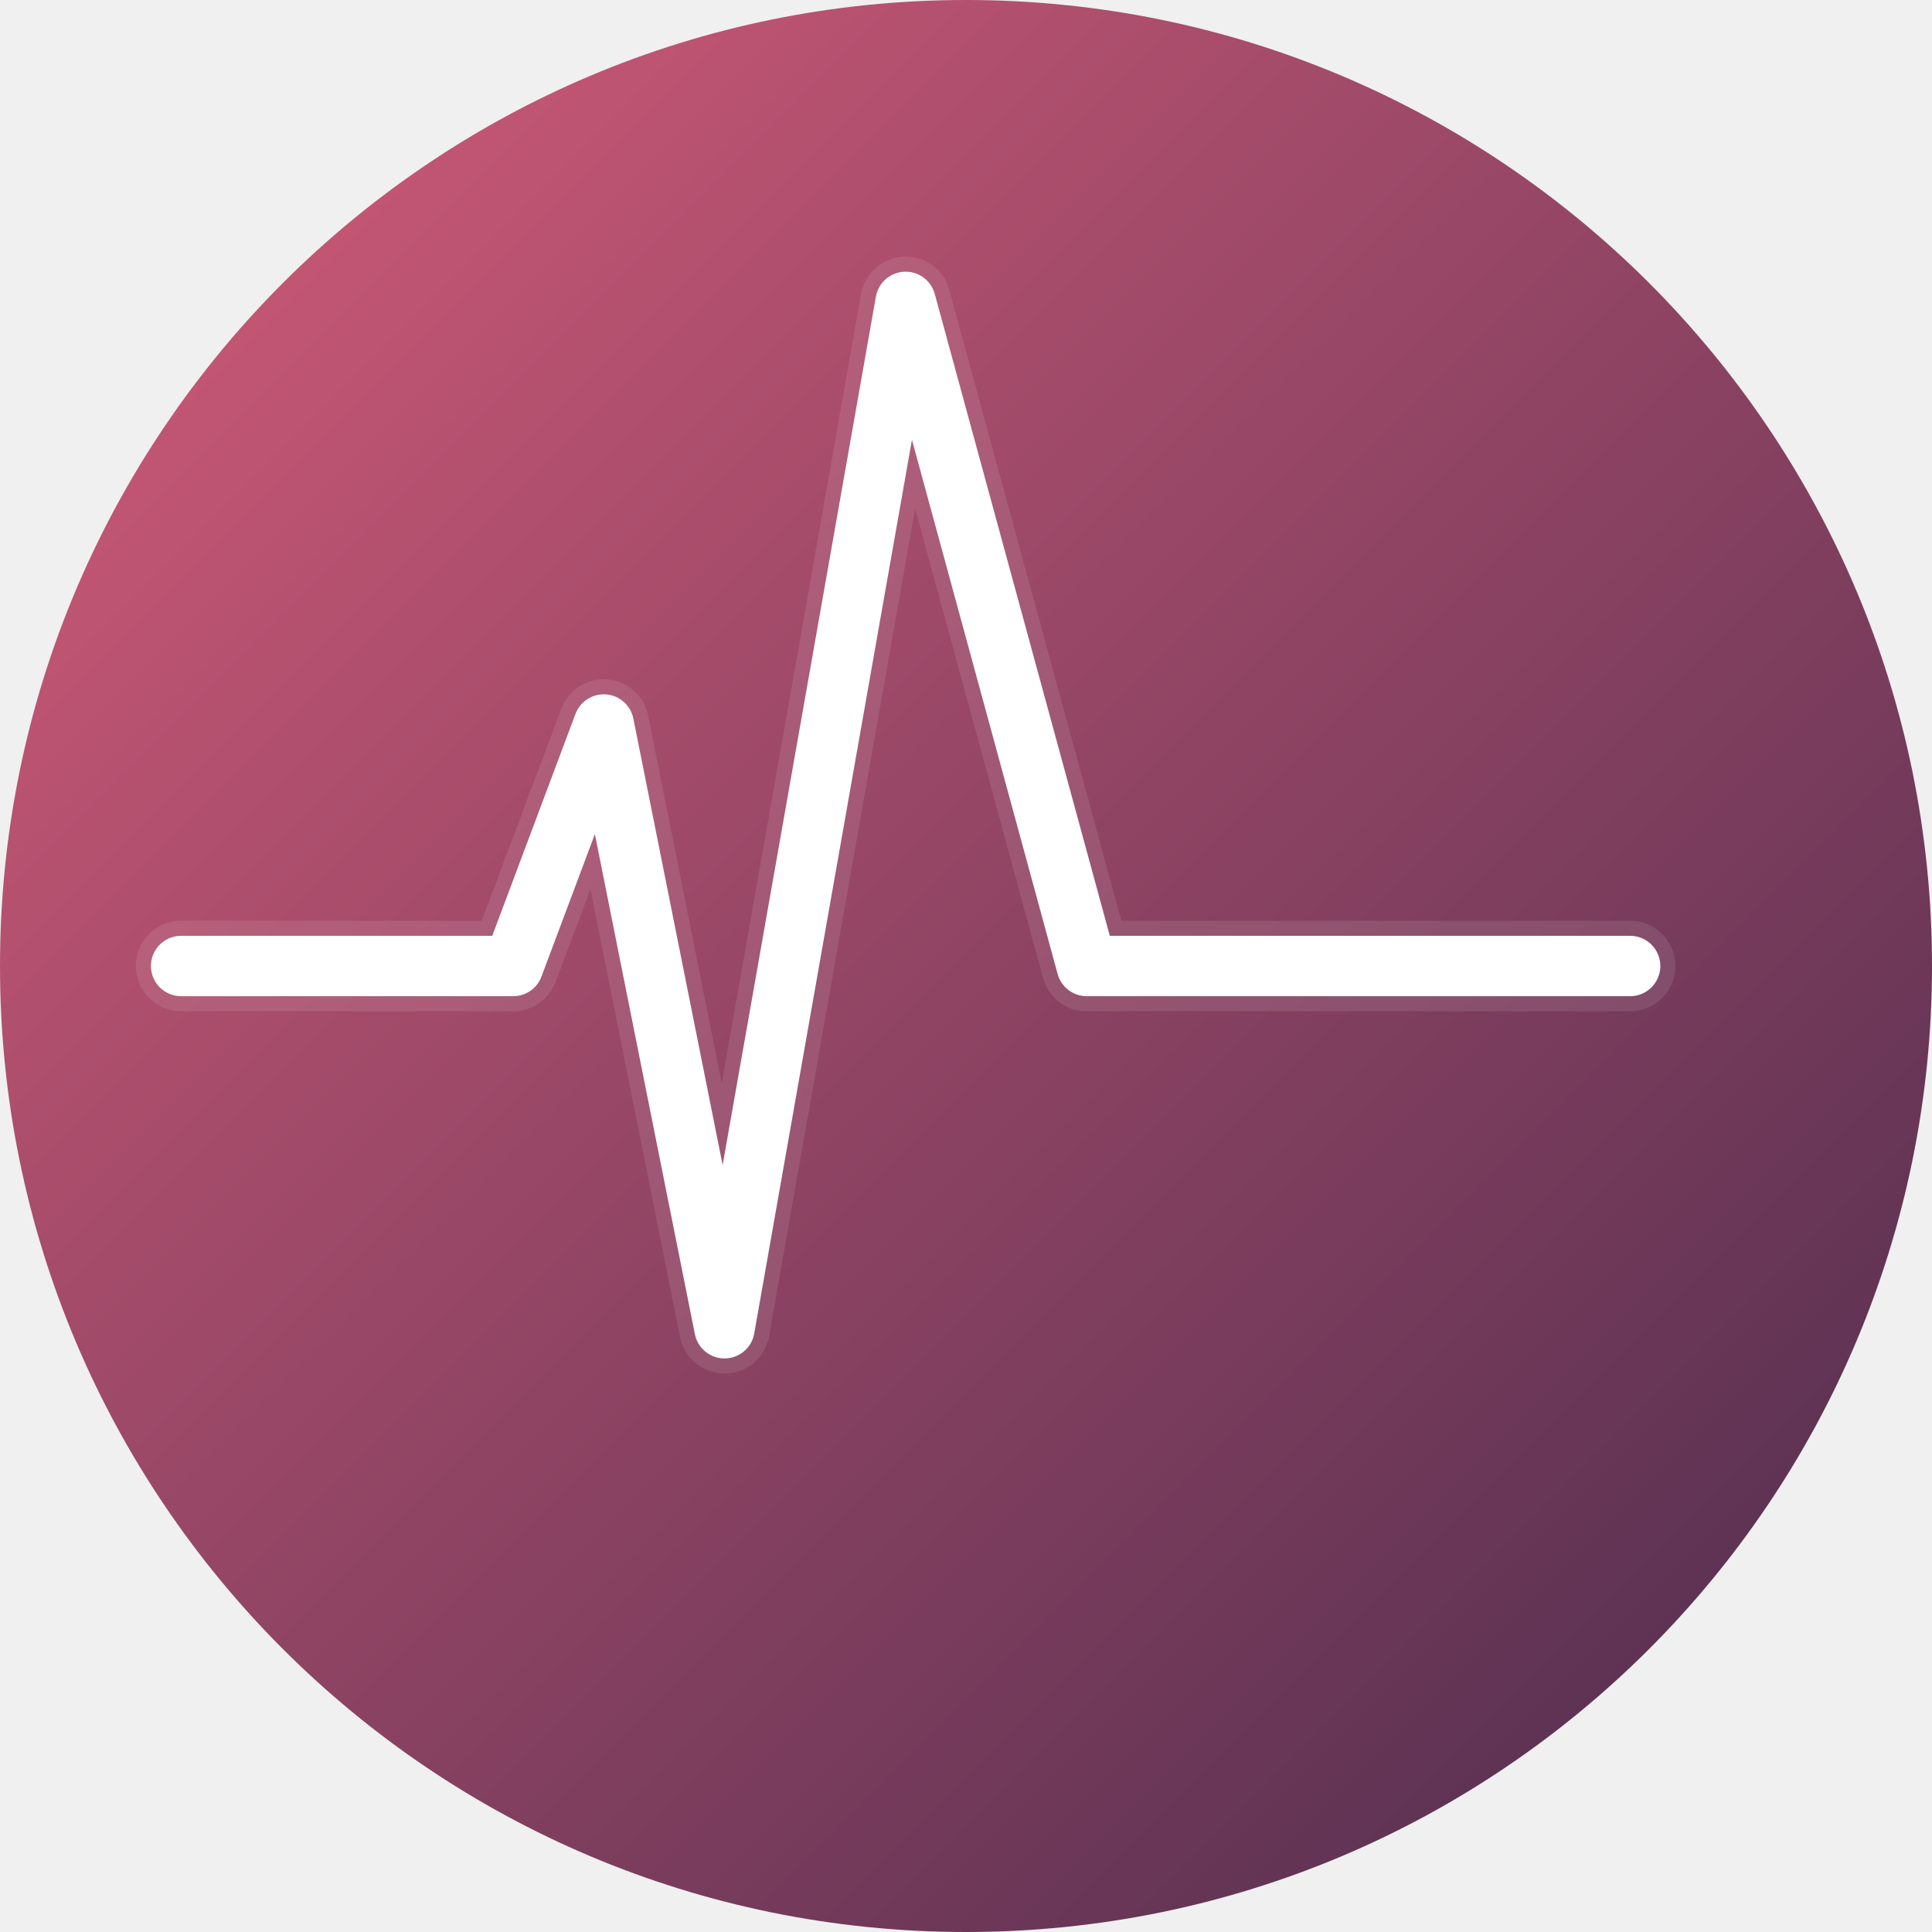
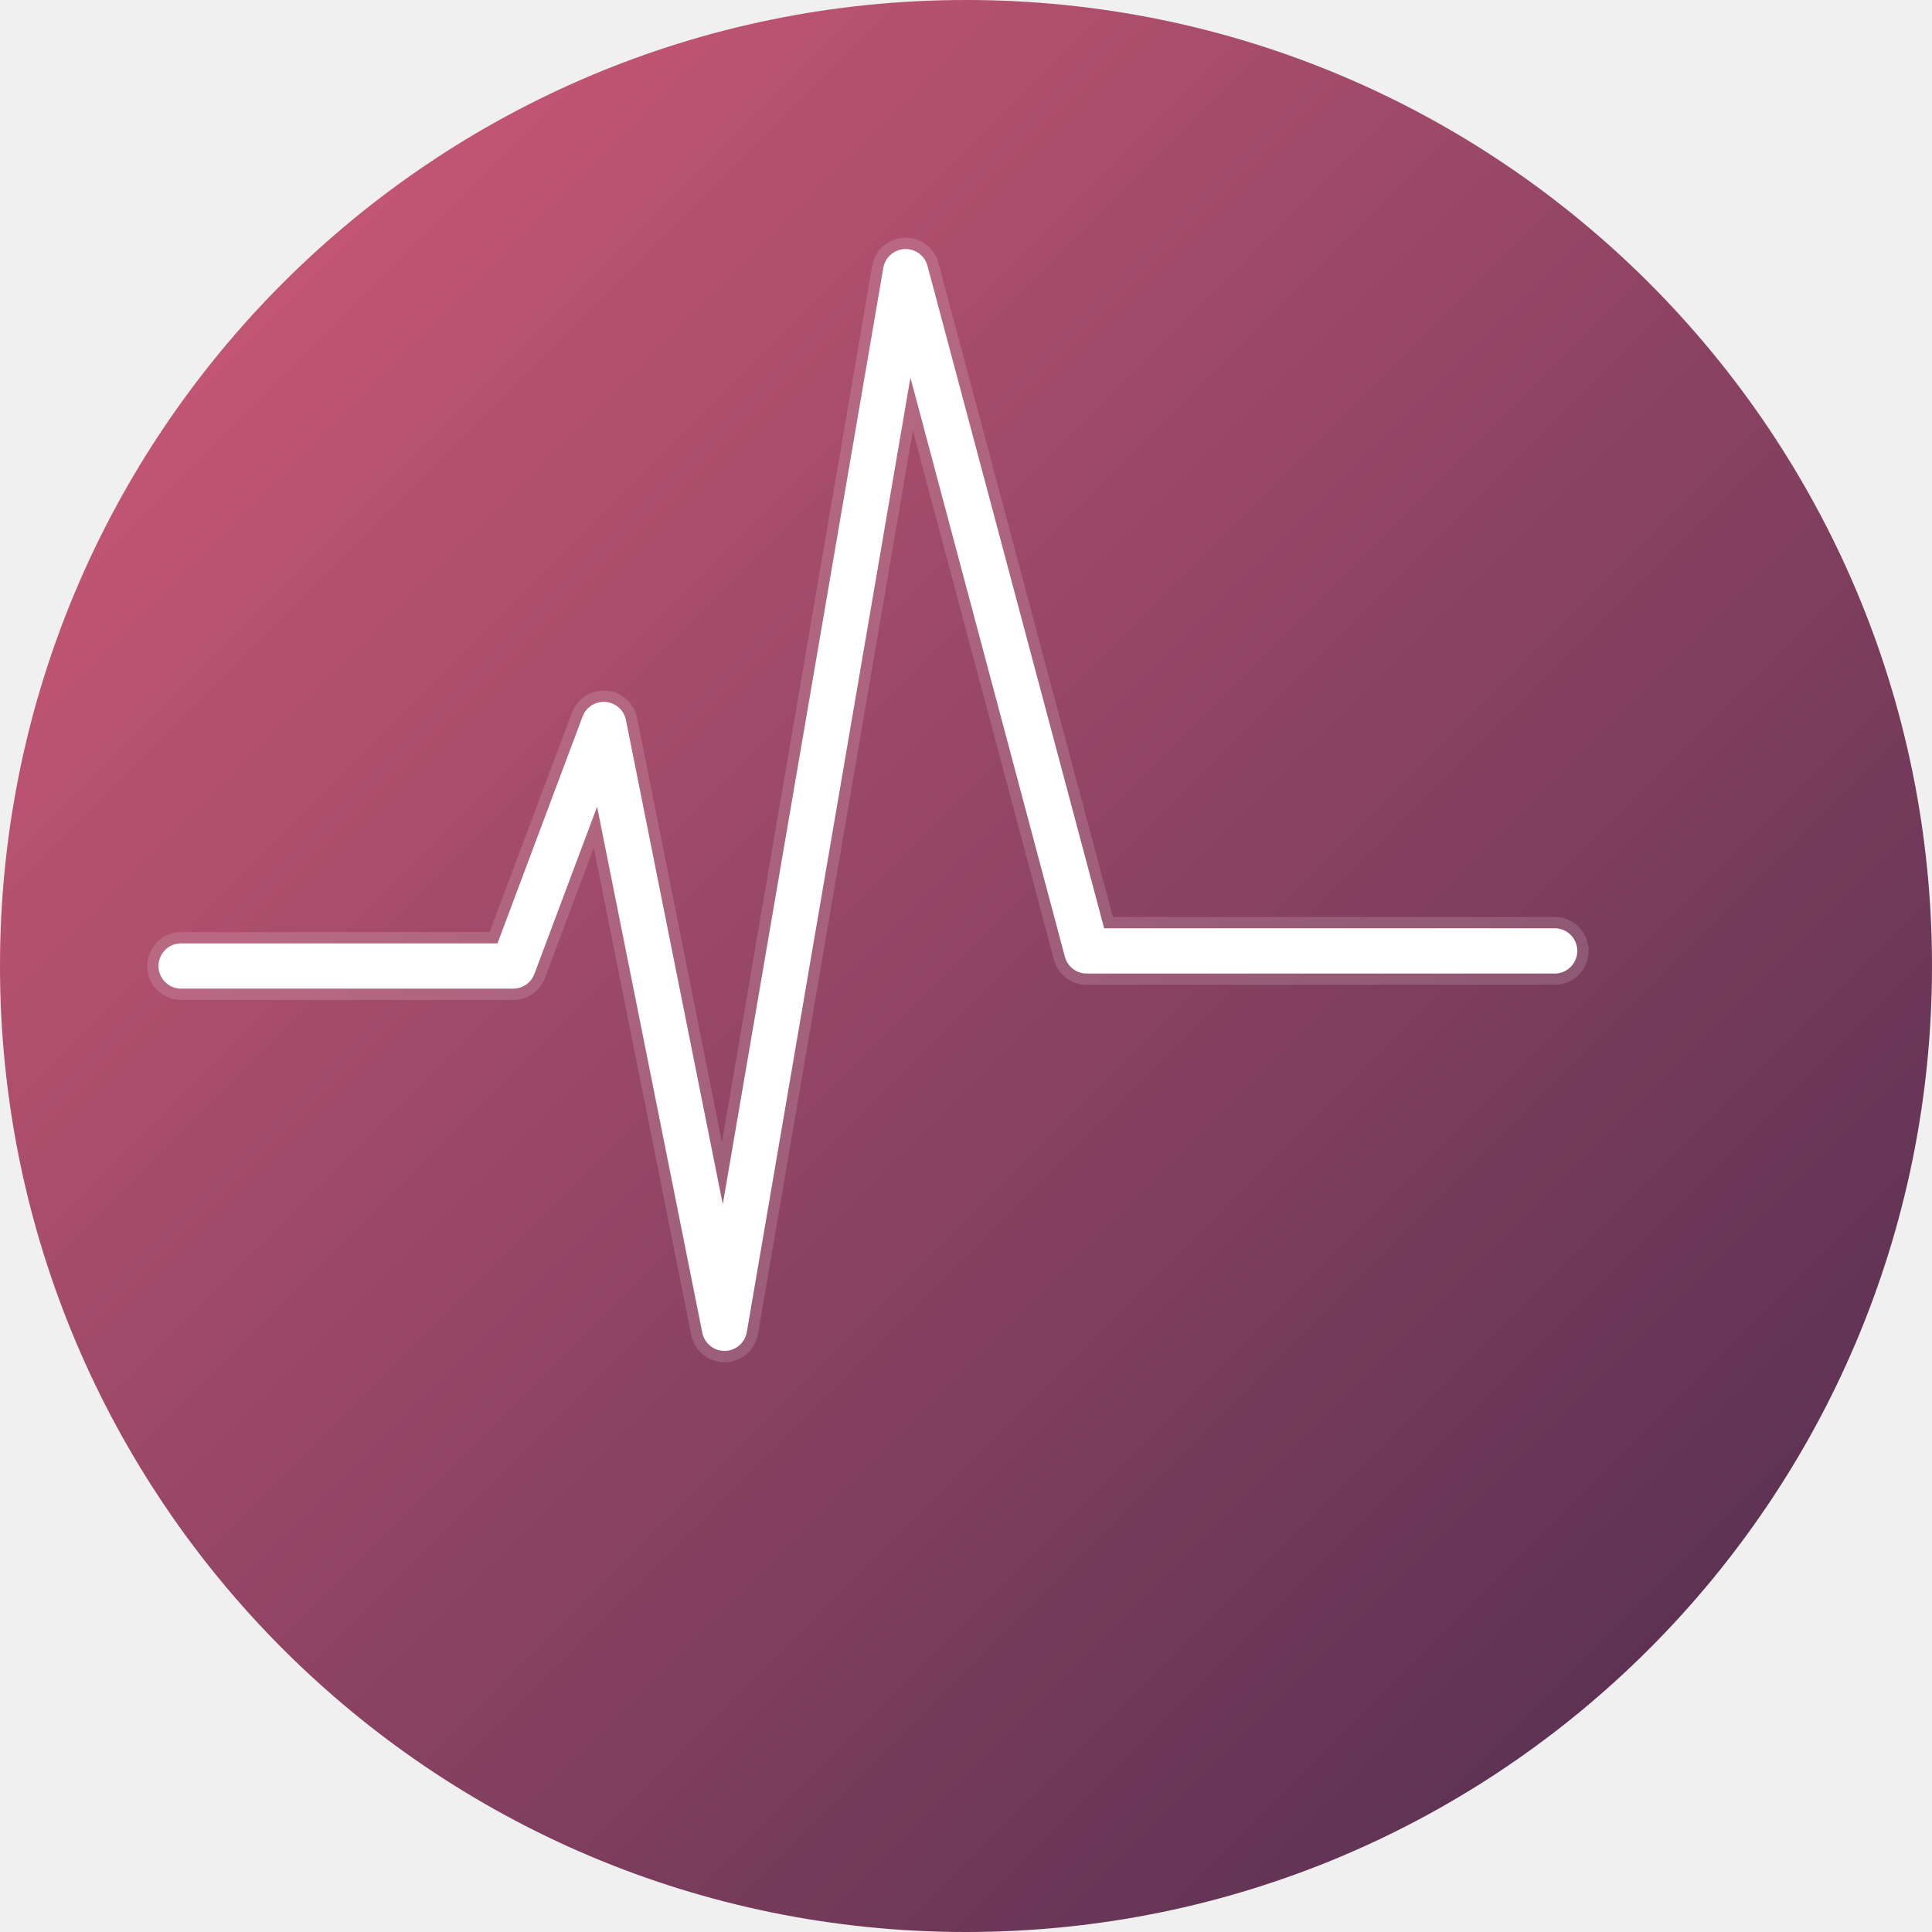
- <svg xmlns="http://www.w3.org/2000/svg" viewBox="0 0 32 32" fill="none">
+ <svg xmlns="http://www.w3.org/2000/svg" width="512" height="512" viewBox="0 0 512 512" fill="none">
  <defs>
-     <linearGradient id="ecg-grad" x1="0" y1="0" x2="32" y2="32" gradientUnits="userSpaceOnUse">
+     <linearGradient id="ecg-grad-hd" x1="0" y1="0" x2="512" y2="512" gradientUnits="userSpaceOnUse">
      <stop offset="0%" stop-color="#D65D7A" />
      <stop offset="100%" stop-color="#4A2B4D" />
    </linearGradient>
  </defs>
-   <circle cx="16" cy="16" r="16" fill="url(#ecg-grad)" />
-   <path d="M3 16h5.5l1.5-4 2 10 3-17 3 11 1.5 0h7.5" stroke="white" stroke-width="1.0" stroke-linecap="round" stroke-linejoin="round" />
-   <path d="M3 16h5.5l1.5-4 2 10 3-17 3 11 1.5 0h7.5" stroke="white" stroke-width="1.5" stroke-linecap="round" stroke-linejoin="round" opacity="0.1" />
+   <circle cx="256" cy="256" r="256" fill="url(#ecg-grad-hd)" />
+   <path d="M48 256h88l24-64 32 160 48-280 48 180 24 0h100" stroke="white" stroke-width="12" stroke-linecap="round" stroke-linejoin="round" />
+   <path d="M48 256h88l24-64 32 160 48-280 48 180 24 0h100" stroke="white" stroke-width="18" stroke-linecap="round" stroke-linejoin="round" opacity="0.15" />
</svg>
